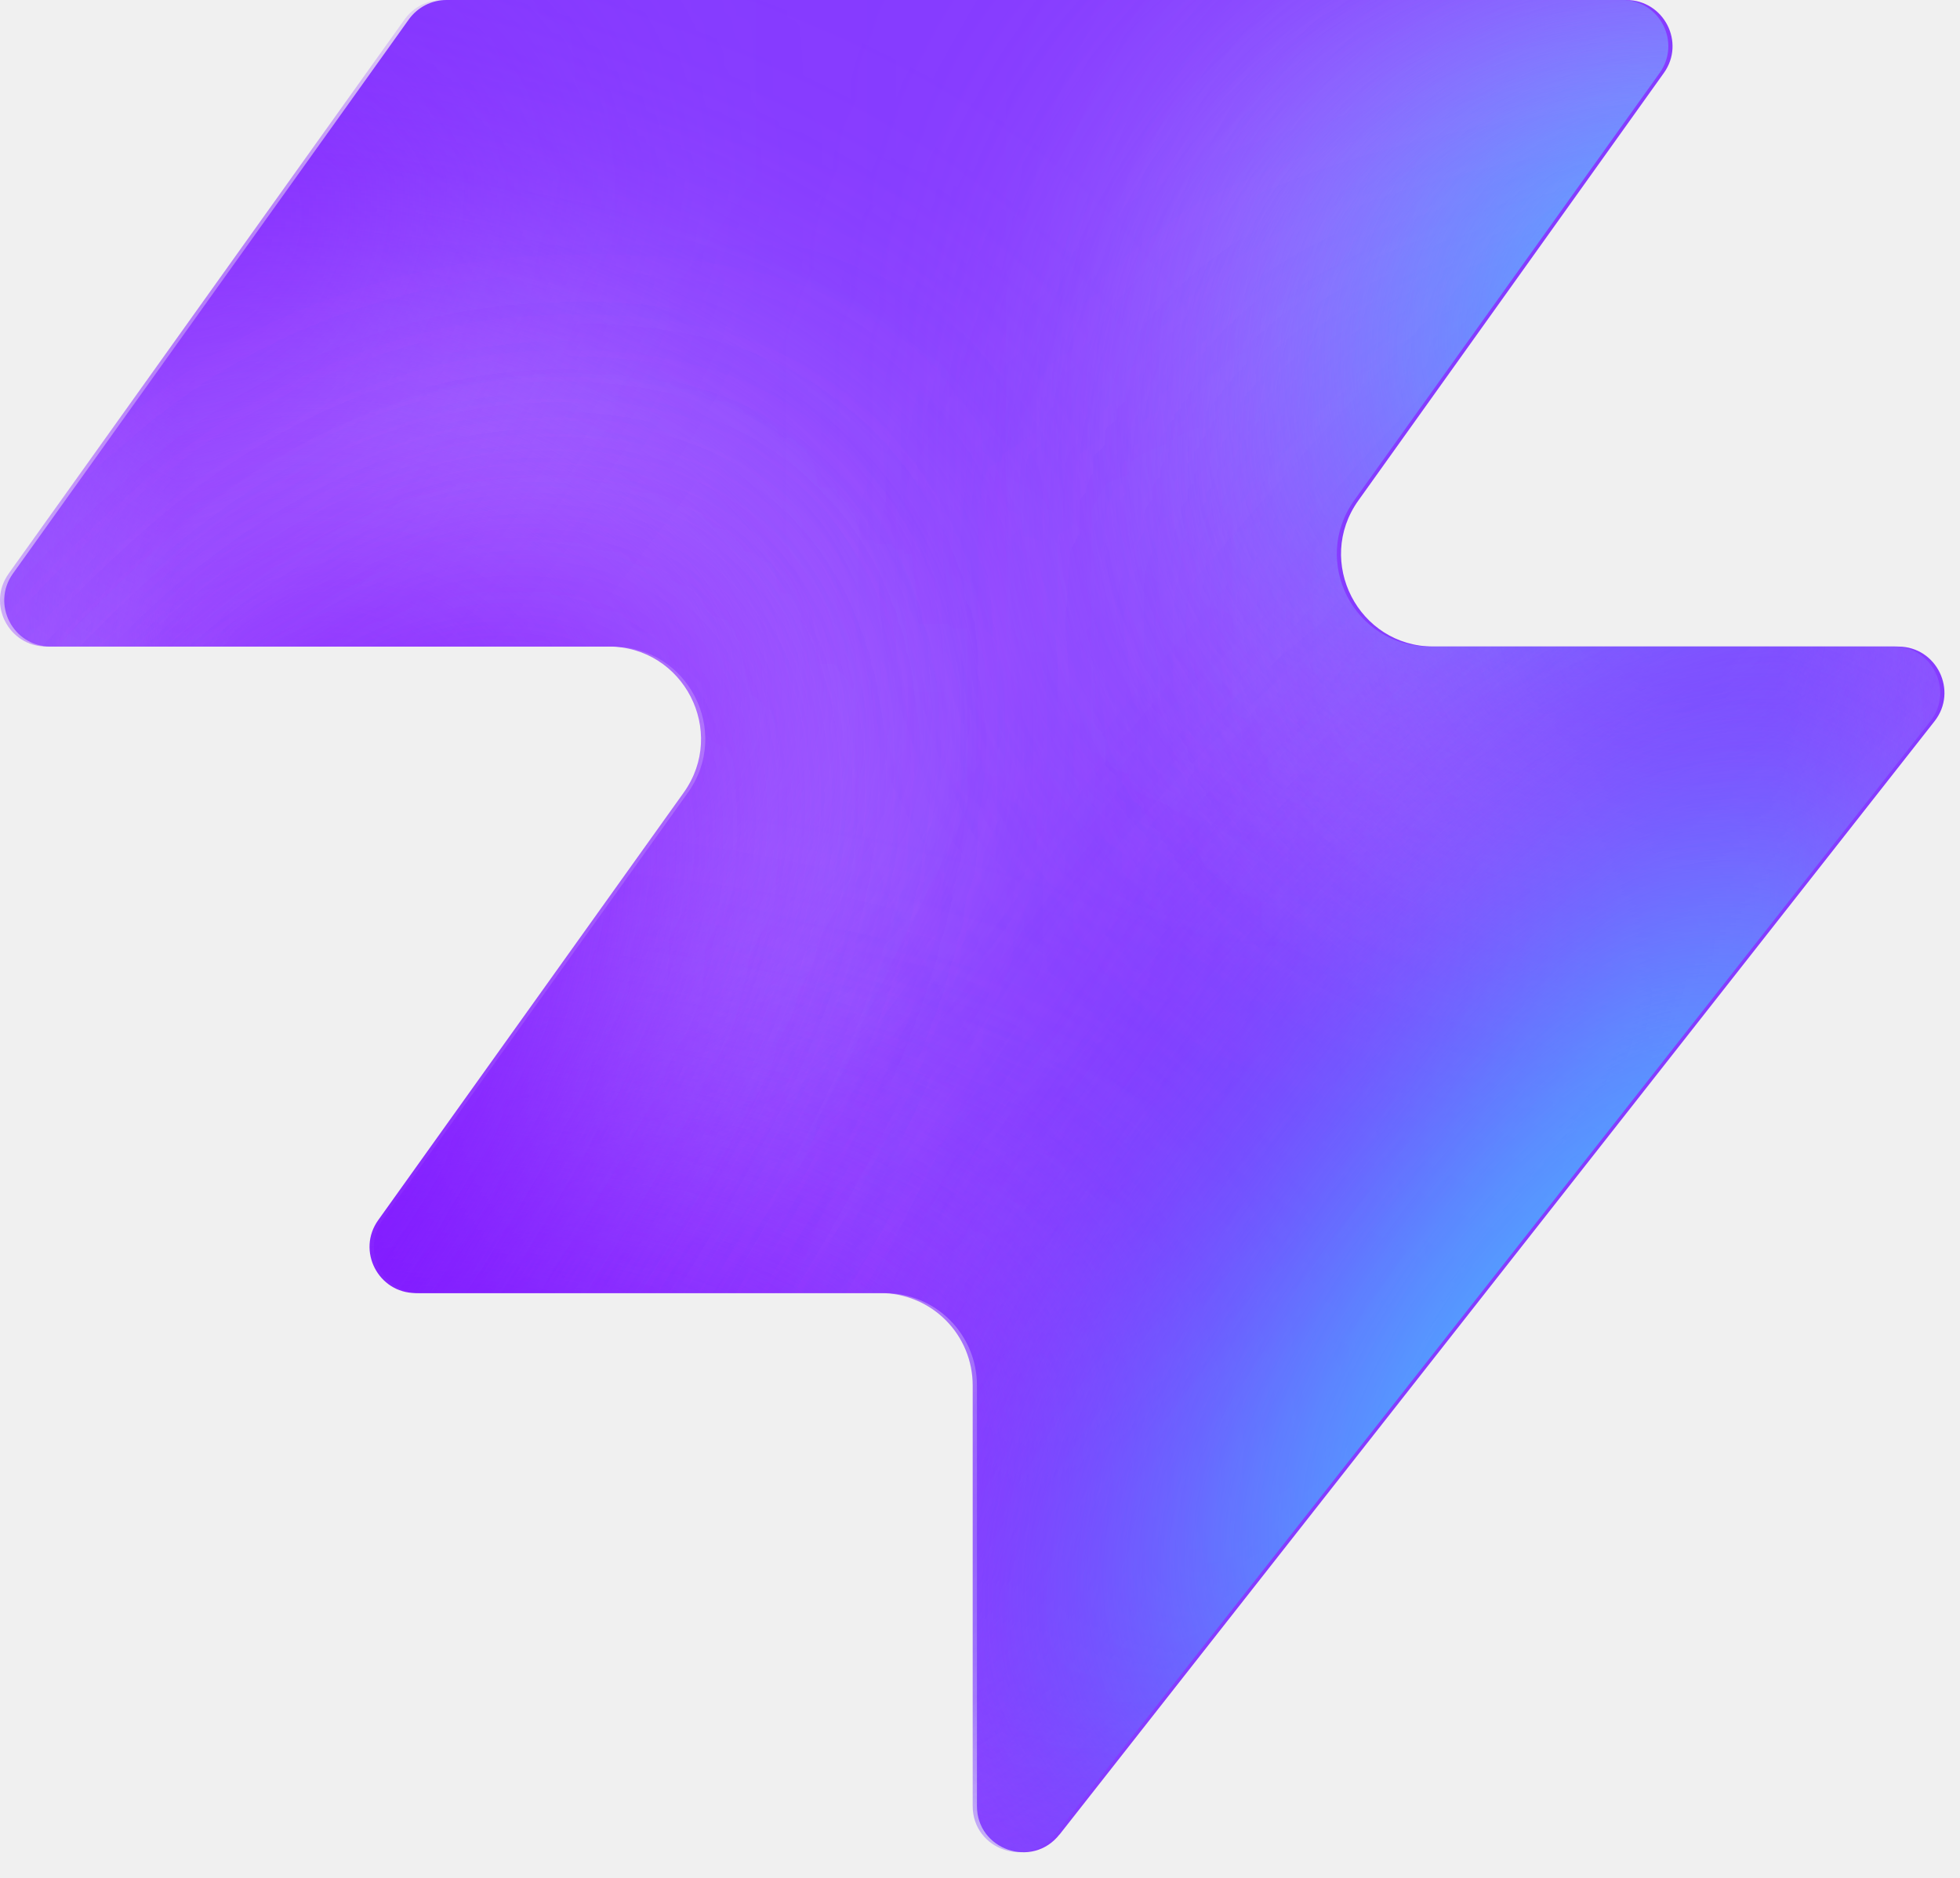
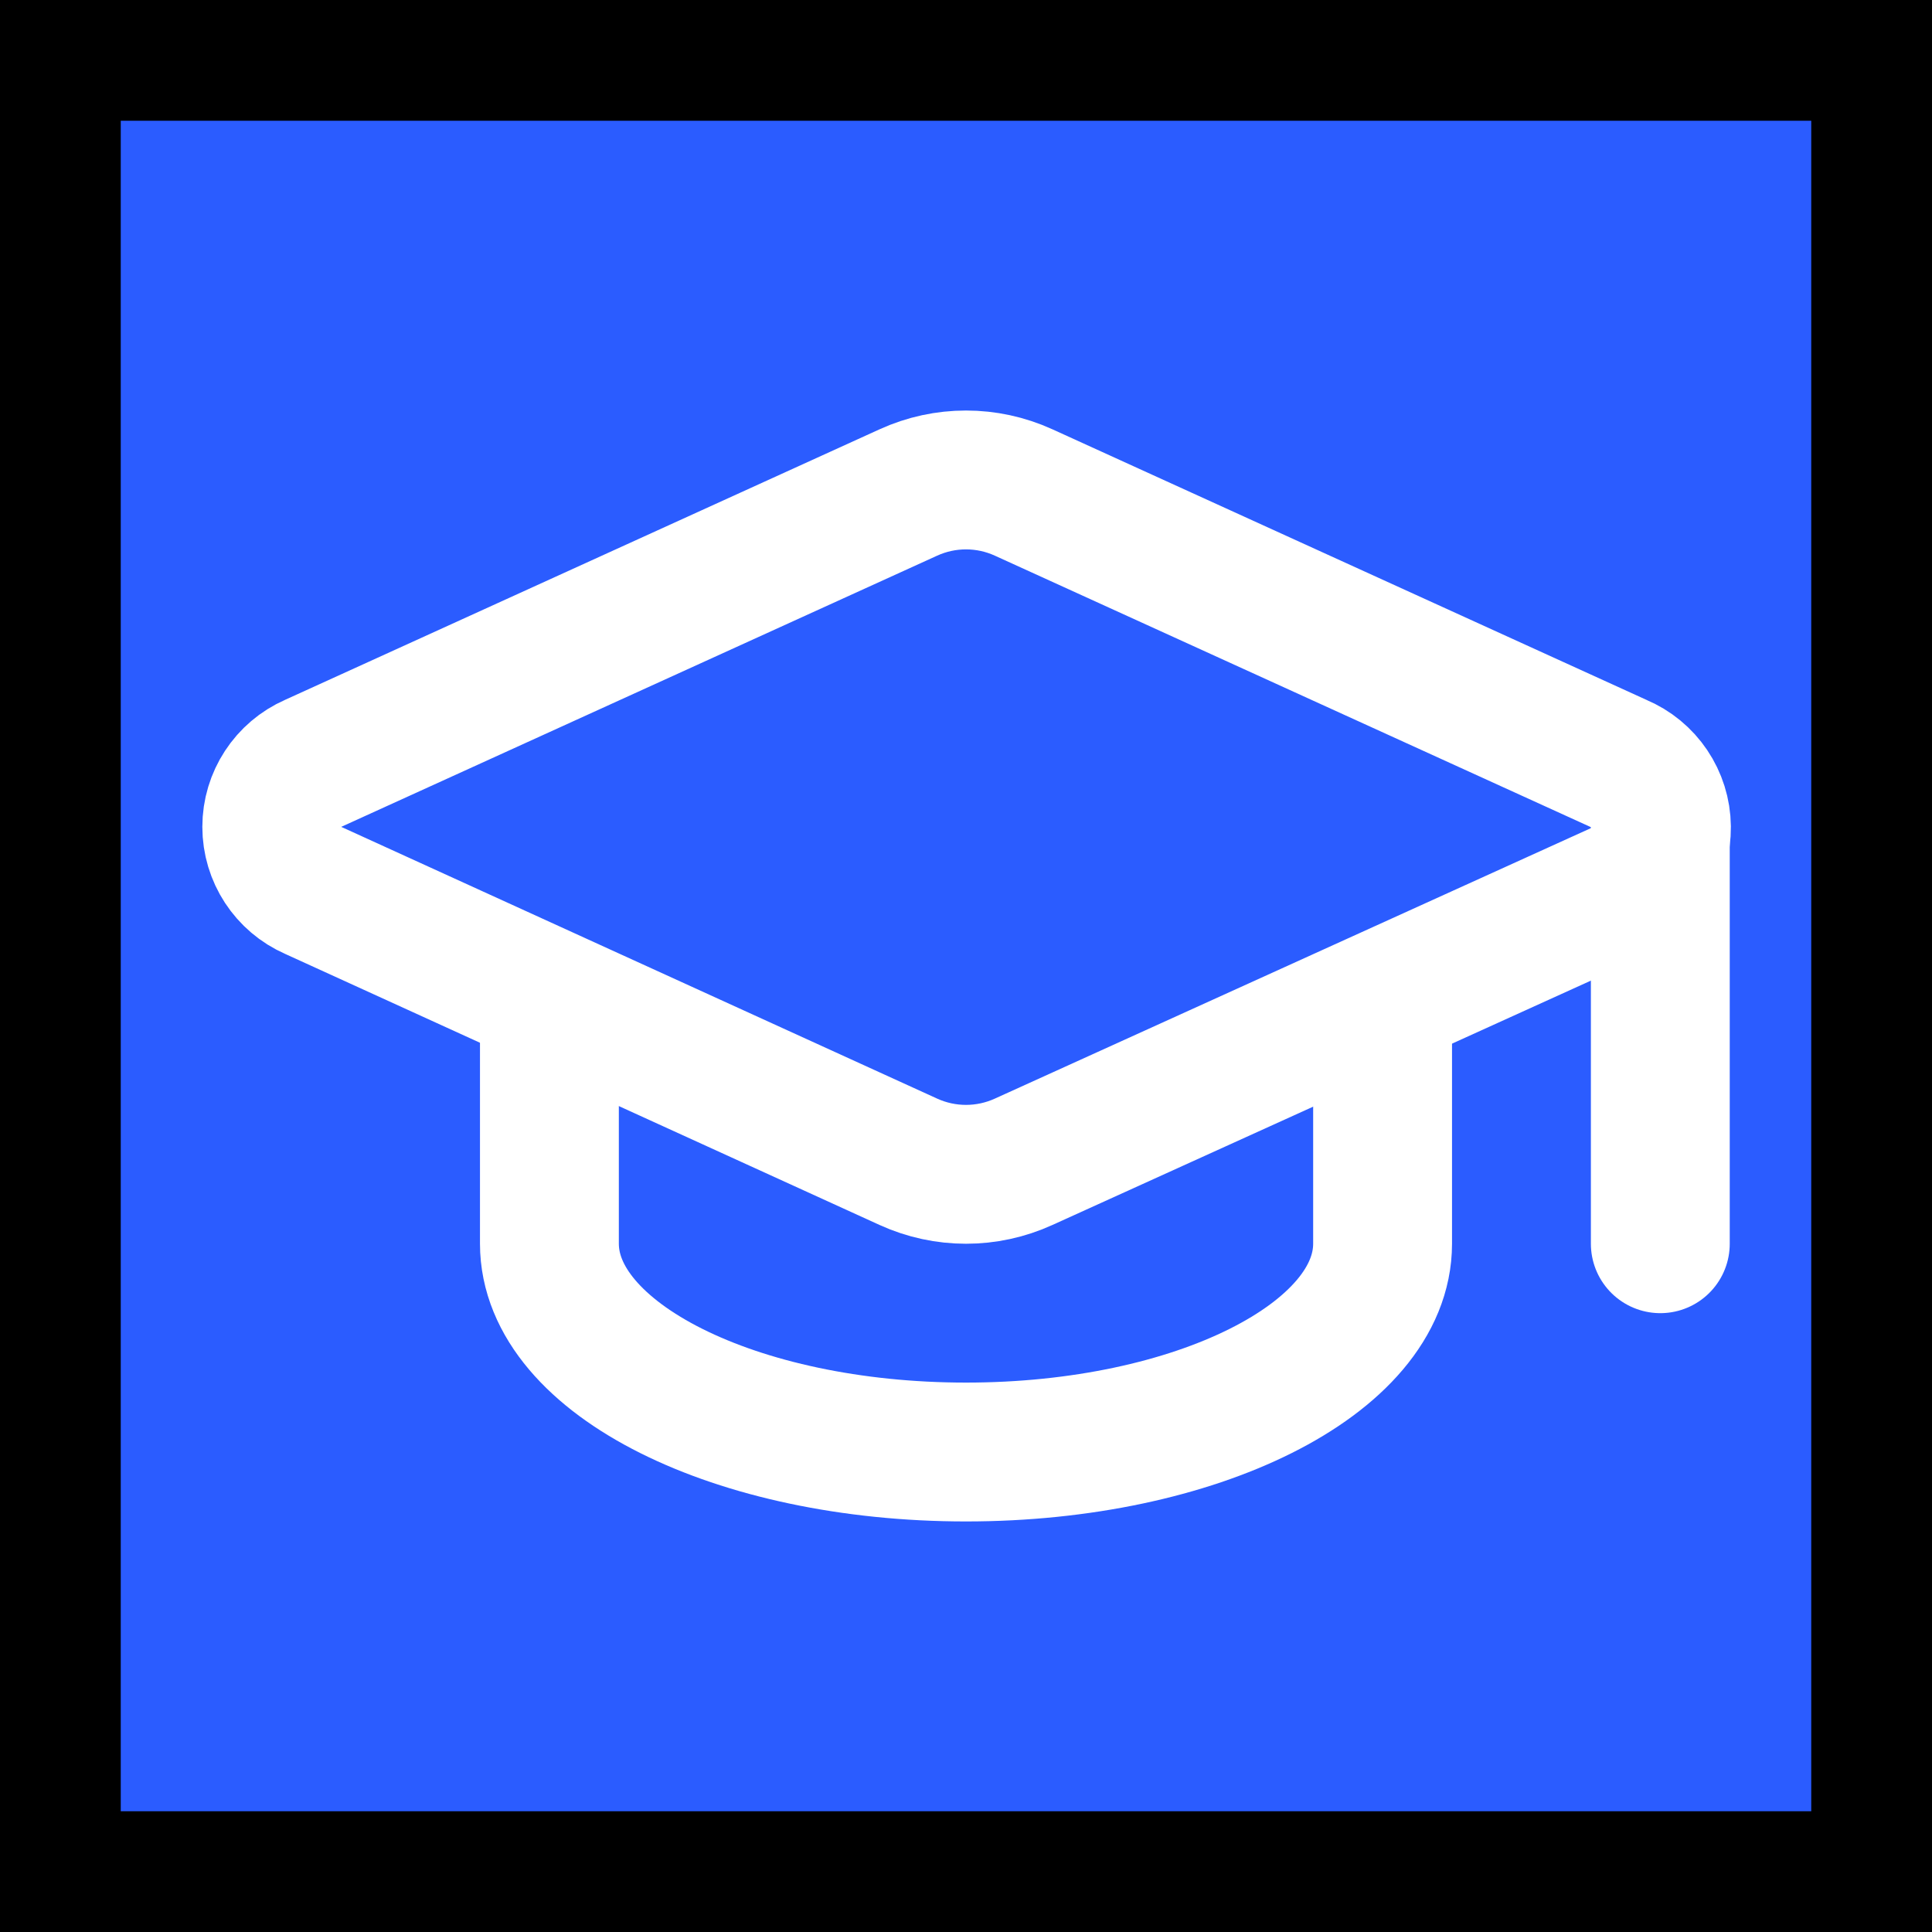
- <svg xmlns="http://www.w3.org/2000/svg" width="48" height="46" fill="none" viewBox="0 0 48 46">
-   <path fill="#863bff" d="M25.946 44.938c-.664.845-2.021.375-2.021-.698V33.937a2.26 2.26 0 0 0-2.262-2.262H10.287c-.92 0-1.456-1.04-.92-1.788l7.48-10.471c1.07-1.497 0-3.578-1.842-3.578H1.237c-.92 0-1.456-1.04-.92-1.788L10.013.474c.214-.297.556-.474.92-.474h28.894c.92 0 1.456 1.04.92 1.788l-7.48 10.471c-1.07 1.498 0 3.579 1.842 3.579h11.377c.943 0 1.473 1.088.89 1.83L25.947 44.94z" style="fill:#863bff;fill:color(display-p3 .525 .23 1);fill-opacity:1" />
-   <mask id="a" width="48" height="46" x="0" y="0" maskUnits="userSpaceOnUse" style="mask-type:alpha">
-     <path fill="#000" d="M25.842 44.938c-.664.844-2.021.375-2.021-.698V33.937a2.26 2.26 0 0 0-2.262-2.262H10.183c-.92 0-1.456-1.04-.92-1.788l7.48-10.471c1.07-1.498 0-3.579-1.842-3.579H1.133c-.92 0-1.456-1.04-.92-1.787L9.91.473c.214-.297.556-.474.92-.474h28.894c.92 0 1.456 1.04.92 1.788l-7.48 10.471c-1.07 1.498 0 3.578 1.842 3.578h11.377c.943 0 1.473 1.088.89 1.832L25.843 44.94z" style="fill:#000;fill-opacity:1" />
-   </mask>
-   <g mask="url(#a)">
-     <g filter="url(#b)">
-       <ellipse cx="5.508" cy="14.704" fill="#ede6ff" rx="5.508" ry="14.704" style="fill:#ede6ff;fill:color(display-p3 .927 .903 1);fill-opacity:1" transform="matrix(.00324 1 1 -.00324 -4.47 31.516)" />
-     </g>
-     <g filter="url(#c)">
-       <ellipse cx="10.399" cy="29.851" fill="#ede6ff" rx="10.399" ry="29.851" style="fill:#ede6ff;fill:color(display-p3 .927 .903 1);fill-opacity:1" transform="matrix(.00324 1 1 -.00324 -39.328 7.883)" />
-     </g>
-     <g filter="url(#d)">
-       <ellipse cx="5.508" cy="30.487" fill="#7e14ff" rx="5.508" ry="30.487" style="fill:#7e14ff;fill:color(display-p3 .492 .077 1);fill-opacity:1" transform="rotate(89.814 -25.913 -14.639)scale(1 -1)" />
-     </g>
-     <g filter="url(#e)">
-       <ellipse cx="5.508" cy="30.599" fill="#7e14ff" rx="5.508" ry="30.599" style="fill:#7e14ff;fill:color(display-p3 .492 .077 1);fill-opacity:1" transform="rotate(89.814 -32.644 -3.334)scale(1 -1)" />
-     </g>
-     <g filter="url(#f)">
-       <ellipse cx="5.508" cy="30.599" fill="#7e14ff" rx="5.508" ry="30.599" style="fill:#7e14ff;fill:color(display-p3 .492 .077 1);fill-opacity:1" transform="matrix(.00324 1 1 -.00324 -34.34 30.47)" />
-     </g>
-     <g filter="url(#g)">
-       <ellipse cx="14.072" cy="22.078" fill="#ede6ff" rx="14.072" ry="22.078" style="fill:#ede6ff;fill:color(display-p3 .927 .903 1);fill-opacity:1" transform="rotate(93.35 24.506 48.493)scale(-1 1)" />
-     </g>
-     <g filter="url(#h)">
-       <ellipse cx="3.47" cy="21.501" fill="#7e14ff" rx="3.47" ry="21.501" style="fill:#7e14ff;fill:color(display-p3 .492 .077 1);fill-opacity:1" transform="rotate(89.009 28.708 47.59)scale(-1 1)" />
-     </g>
-     <g filter="url(#i)">
-       <ellipse cx="3.47" cy="21.501" fill="#7e14ff" rx="3.47" ry="21.501" style="fill:#7e14ff;fill:color(display-p3 .492 .077 1);fill-opacity:1" transform="rotate(89.009 28.708 47.59)scale(-1 1)" />
-     </g>
-     <g filter="url(#j)">
-       <ellipse cx=".387" cy="8.972" fill="#7e14ff" rx="4.407" ry="29.108" style="fill:#7e14ff;fill:color(display-p3 .492 .077 1);fill-opacity:1" transform="rotate(39.51 .387 8.972)" />
-     </g>
-     <g filter="url(#k)">
-       <ellipse cx="47.523" cy="-6.092" fill="#7e14ff" rx="4.407" ry="29.108" style="fill:#7e14ff;fill:color(display-p3 .492 .077 1);fill-opacity:1" transform="rotate(37.892 47.523 -6.092)" />
-     </g>
-     <g filter="url(#l)">
-       <ellipse cx="41.412" cy="6.333" fill="#47bfff" rx="5.971" ry="9.665" style="fill:#47bfff;fill:color(display-p3 .28 .748 1);fill-opacity:1" transform="rotate(37.892 41.412 6.333)" />
-     </g>
-     <g filter="url(#m)">
-       <ellipse cx="-1.879" cy="38.332" fill="#7e14ff" rx="4.407" ry="29.108" style="fill:#7e14ff;fill:color(display-p3 .492 .077 1);fill-opacity:1" transform="rotate(37.892 -1.88 38.332)" />
-     </g>
-     <g filter="url(#n)">
-       <ellipse cx="-1.879" cy="38.332" fill="#7e14ff" rx="4.407" ry="29.108" style="fill:#7e14ff;fill:color(display-p3 .492 .077 1);fill-opacity:1" transform="rotate(37.892 -1.88 38.332)" />
-     </g>
-     <g filter="url(#o)">
-       <ellipse cx="35.651" cy="29.907" fill="#7e14ff" rx="4.407" ry="29.108" style="fill:#7e14ff;fill:color(display-p3 .492 .077 1);fill-opacity:1" transform="rotate(37.892 35.651 29.907)" />
-     </g>
-     <g filter="url(#p)">
-       <ellipse cx="38.418" cy="32.4" fill="#47bfff" rx="5.971" ry="15.297" style="fill:#47bfff;fill:color(display-p3 .28 .748 1);fill-opacity:1" transform="rotate(37.892 38.418 32.4)" />
-     </g>
+ <svg xmlns="http://www.w3.org/2000/svg" viewBox="0 0 32 32">
+   <rect x="1" y="1" width="30" height="30" fill="#2b5cff" stroke="#000" stroke-width="2" />
+   <g transform="translate(16 16) scale(1.15) translate(-12 -12)" fill="none" stroke="#fff" stroke-width="2" stroke-linecap="round" stroke-linejoin="round">
+     <path d="M21.42 10.922a1 1 0 0 0-.019-1.838L12.83 5.18a2 2 0 0 0-1.66 0L2.6 9.08a1 1 0 0 0 0 1.832l8.57 3.908a2 2 0 0 0 1.66 0z" />
+     <path d="M22 10v6" />
+     <path d="M6 12.5V16a6 3 0 0 0 12 0v-3.5" />
  </g>
-   <defs>
-     <filter id="b" width="60.045" height="41.654" x="-19.77" y="16.149" color-interpolation-filters="sRGB" filterUnits="userSpaceOnUse">
-       <feFlood flood-opacity="0" result="BackgroundImageFix" />
-       <feBlend in="SourceGraphic" in2="BackgroundImageFix" result="shape" />
-       <feGaussianBlur result="effect1_foregroundBlur_2002_17158" stdDeviation="7.659" />
-     </filter>
-     <filter id="c" width="90.34" height="51.437" x="-54.613" y="-7.533" color-interpolation-filters="sRGB" filterUnits="userSpaceOnUse">
-       <feFlood flood-opacity="0" result="BackgroundImageFix" />
-       <feBlend in="SourceGraphic" in2="BackgroundImageFix" result="shape" />
-       <feGaussianBlur result="effect1_foregroundBlur_2002_17158" stdDeviation="7.659" />
-     </filter>
-     <filter id="d" width="79.355" height="29.4" x="-49.64" y="2.03" color-interpolation-filters="sRGB" filterUnits="userSpaceOnUse">
-       <feFlood flood-opacity="0" result="BackgroundImageFix" />
-       <feBlend in="SourceGraphic" in2="BackgroundImageFix" result="shape" />
-       <feGaussianBlur result="effect1_foregroundBlur_2002_17158" stdDeviation="4.596" />
-     </filter>
-     <filter id="e" width="79.579" height="29.4" x="-45.045" y="20.029" color-interpolation-filters="sRGB" filterUnits="userSpaceOnUse">
-       <feFlood flood-opacity="0" result="BackgroundImageFix" />
-       <feBlend in="SourceGraphic" in2="BackgroundImageFix" result="shape" />
-       <feGaussianBlur result="effect1_foregroundBlur_2002_17158" stdDeviation="4.596" />
-     </filter>
-     <filter id="f" width="79.579" height="29.4" x="-43.513" y="21.178" color-interpolation-filters="sRGB" filterUnits="userSpaceOnUse">
-       <feFlood flood-opacity="0" result="BackgroundImageFix" />
-       <feBlend in="SourceGraphic" in2="BackgroundImageFix" result="shape" />
-       <feGaussianBlur result="effect1_foregroundBlur_2002_17158" stdDeviation="4.596" />
-     </filter>
-     <filter id="g" width="74.749" height="58.852" x="15.756" y="-17.901" color-interpolation-filters="sRGB" filterUnits="userSpaceOnUse">
-       <feFlood flood-opacity="0" result="BackgroundImageFix" />
-       <feBlend in="SourceGraphic" in2="BackgroundImageFix" result="shape" />
-       <feGaussianBlur result="effect1_foregroundBlur_2002_17158" stdDeviation="7.659" />
-     </filter>
-     <filter id="h" width="61.377" height="25.362" x="23.548" y="2.284" color-interpolation-filters="sRGB" filterUnits="userSpaceOnUse">
-       <feFlood flood-opacity="0" result="BackgroundImageFix" />
-       <feBlend in="SourceGraphic" in2="BackgroundImageFix" result="shape" />
-       <feGaussianBlur result="effect1_foregroundBlur_2002_17158" stdDeviation="4.596" />
-     </filter>
-     <filter id="i" width="61.377" height="25.362" x="23.548" y="2.284" color-interpolation-filters="sRGB" filterUnits="userSpaceOnUse">
-       <feFlood flood-opacity="0" result="BackgroundImageFix" />
-       <feBlend in="SourceGraphic" in2="BackgroundImageFix" result="shape" />
-       <feGaussianBlur result="effect1_foregroundBlur_2002_17158" stdDeviation="4.596" />
-     </filter>
-     <filter id="j" width="56.045" height="63.649" x="-27.636" y="-22.853" color-interpolation-filters="sRGB" filterUnits="userSpaceOnUse">
-       <feFlood flood-opacity="0" result="BackgroundImageFix" />
-       <feBlend in="SourceGraphic" in2="BackgroundImageFix" result="shape" />
-       <feGaussianBlur result="effect1_foregroundBlur_2002_17158" stdDeviation="4.596" />
-     </filter>
-     <filter id="k" width="54.814" height="64.646" x="20.116" y="-38.415" color-interpolation-filters="sRGB" filterUnits="userSpaceOnUse">
-       <feFlood flood-opacity="0" result="BackgroundImageFix" />
-       <feBlend in="SourceGraphic" in2="BackgroundImageFix" result="shape" />
-       <feGaussianBlur result="effect1_foregroundBlur_2002_17158" stdDeviation="4.596" />
-     </filter>
-     <filter id="l" width="33.541" height="35.313" x="24.641" y="-11.323" color-interpolation-filters="sRGB" filterUnits="userSpaceOnUse">
-       <feFlood flood-opacity="0" result="BackgroundImageFix" />
-       <feBlend in="SourceGraphic" in2="BackgroundImageFix" result="shape" />
-       <feGaussianBlur result="effect1_foregroundBlur_2002_17158" stdDeviation="4.596" />
-     </filter>
-     <filter id="m" width="54.814" height="64.646" x="-29.286" y="6.009" color-interpolation-filters="sRGB" filterUnits="userSpaceOnUse">
-       <feFlood flood-opacity="0" result="BackgroundImageFix" />
-       <feBlend in="SourceGraphic" in2="BackgroundImageFix" result="shape" />
-       <feGaussianBlur result="effect1_foregroundBlur_2002_17158" stdDeviation="4.596" />
-     </filter>
-     <filter id="n" width="54.814" height="64.646" x="-29.286" y="6.009" color-interpolation-filters="sRGB" filterUnits="userSpaceOnUse">
-       <feFlood flood-opacity="0" result="BackgroundImageFix" />
-       <feBlend in="SourceGraphic" in2="BackgroundImageFix" result="shape" />
-       <feGaussianBlur result="effect1_foregroundBlur_2002_17158" stdDeviation="4.596" />
-     </filter>
-     <filter id="o" width="54.814" height="64.646" x="8.244" y="-2.416" color-interpolation-filters="sRGB" filterUnits="userSpaceOnUse">
-       <feFlood flood-opacity="0" result="BackgroundImageFix" />
-       <feBlend in="SourceGraphic" in2="BackgroundImageFix" result="shape" />
-       <feGaussianBlur result="effect1_foregroundBlur_2002_17158" stdDeviation="4.596" />
-     </filter>
-     <filter id="p" width="39.409" height="43.623" x="18.713" y="10.588" color-interpolation-filters="sRGB" filterUnits="userSpaceOnUse">
-       <feFlood flood-opacity="0" result="BackgroundImageFix" />
-       <feBlend in="SourceGraphic" in2="BackgroundImageFix" result="shape" />
-       <feGaussianBlur result="effect1_foregroundBlur_2002_17158" stdDeviation="4.596" />
-     </filter>
-   </defs>
</svg>
